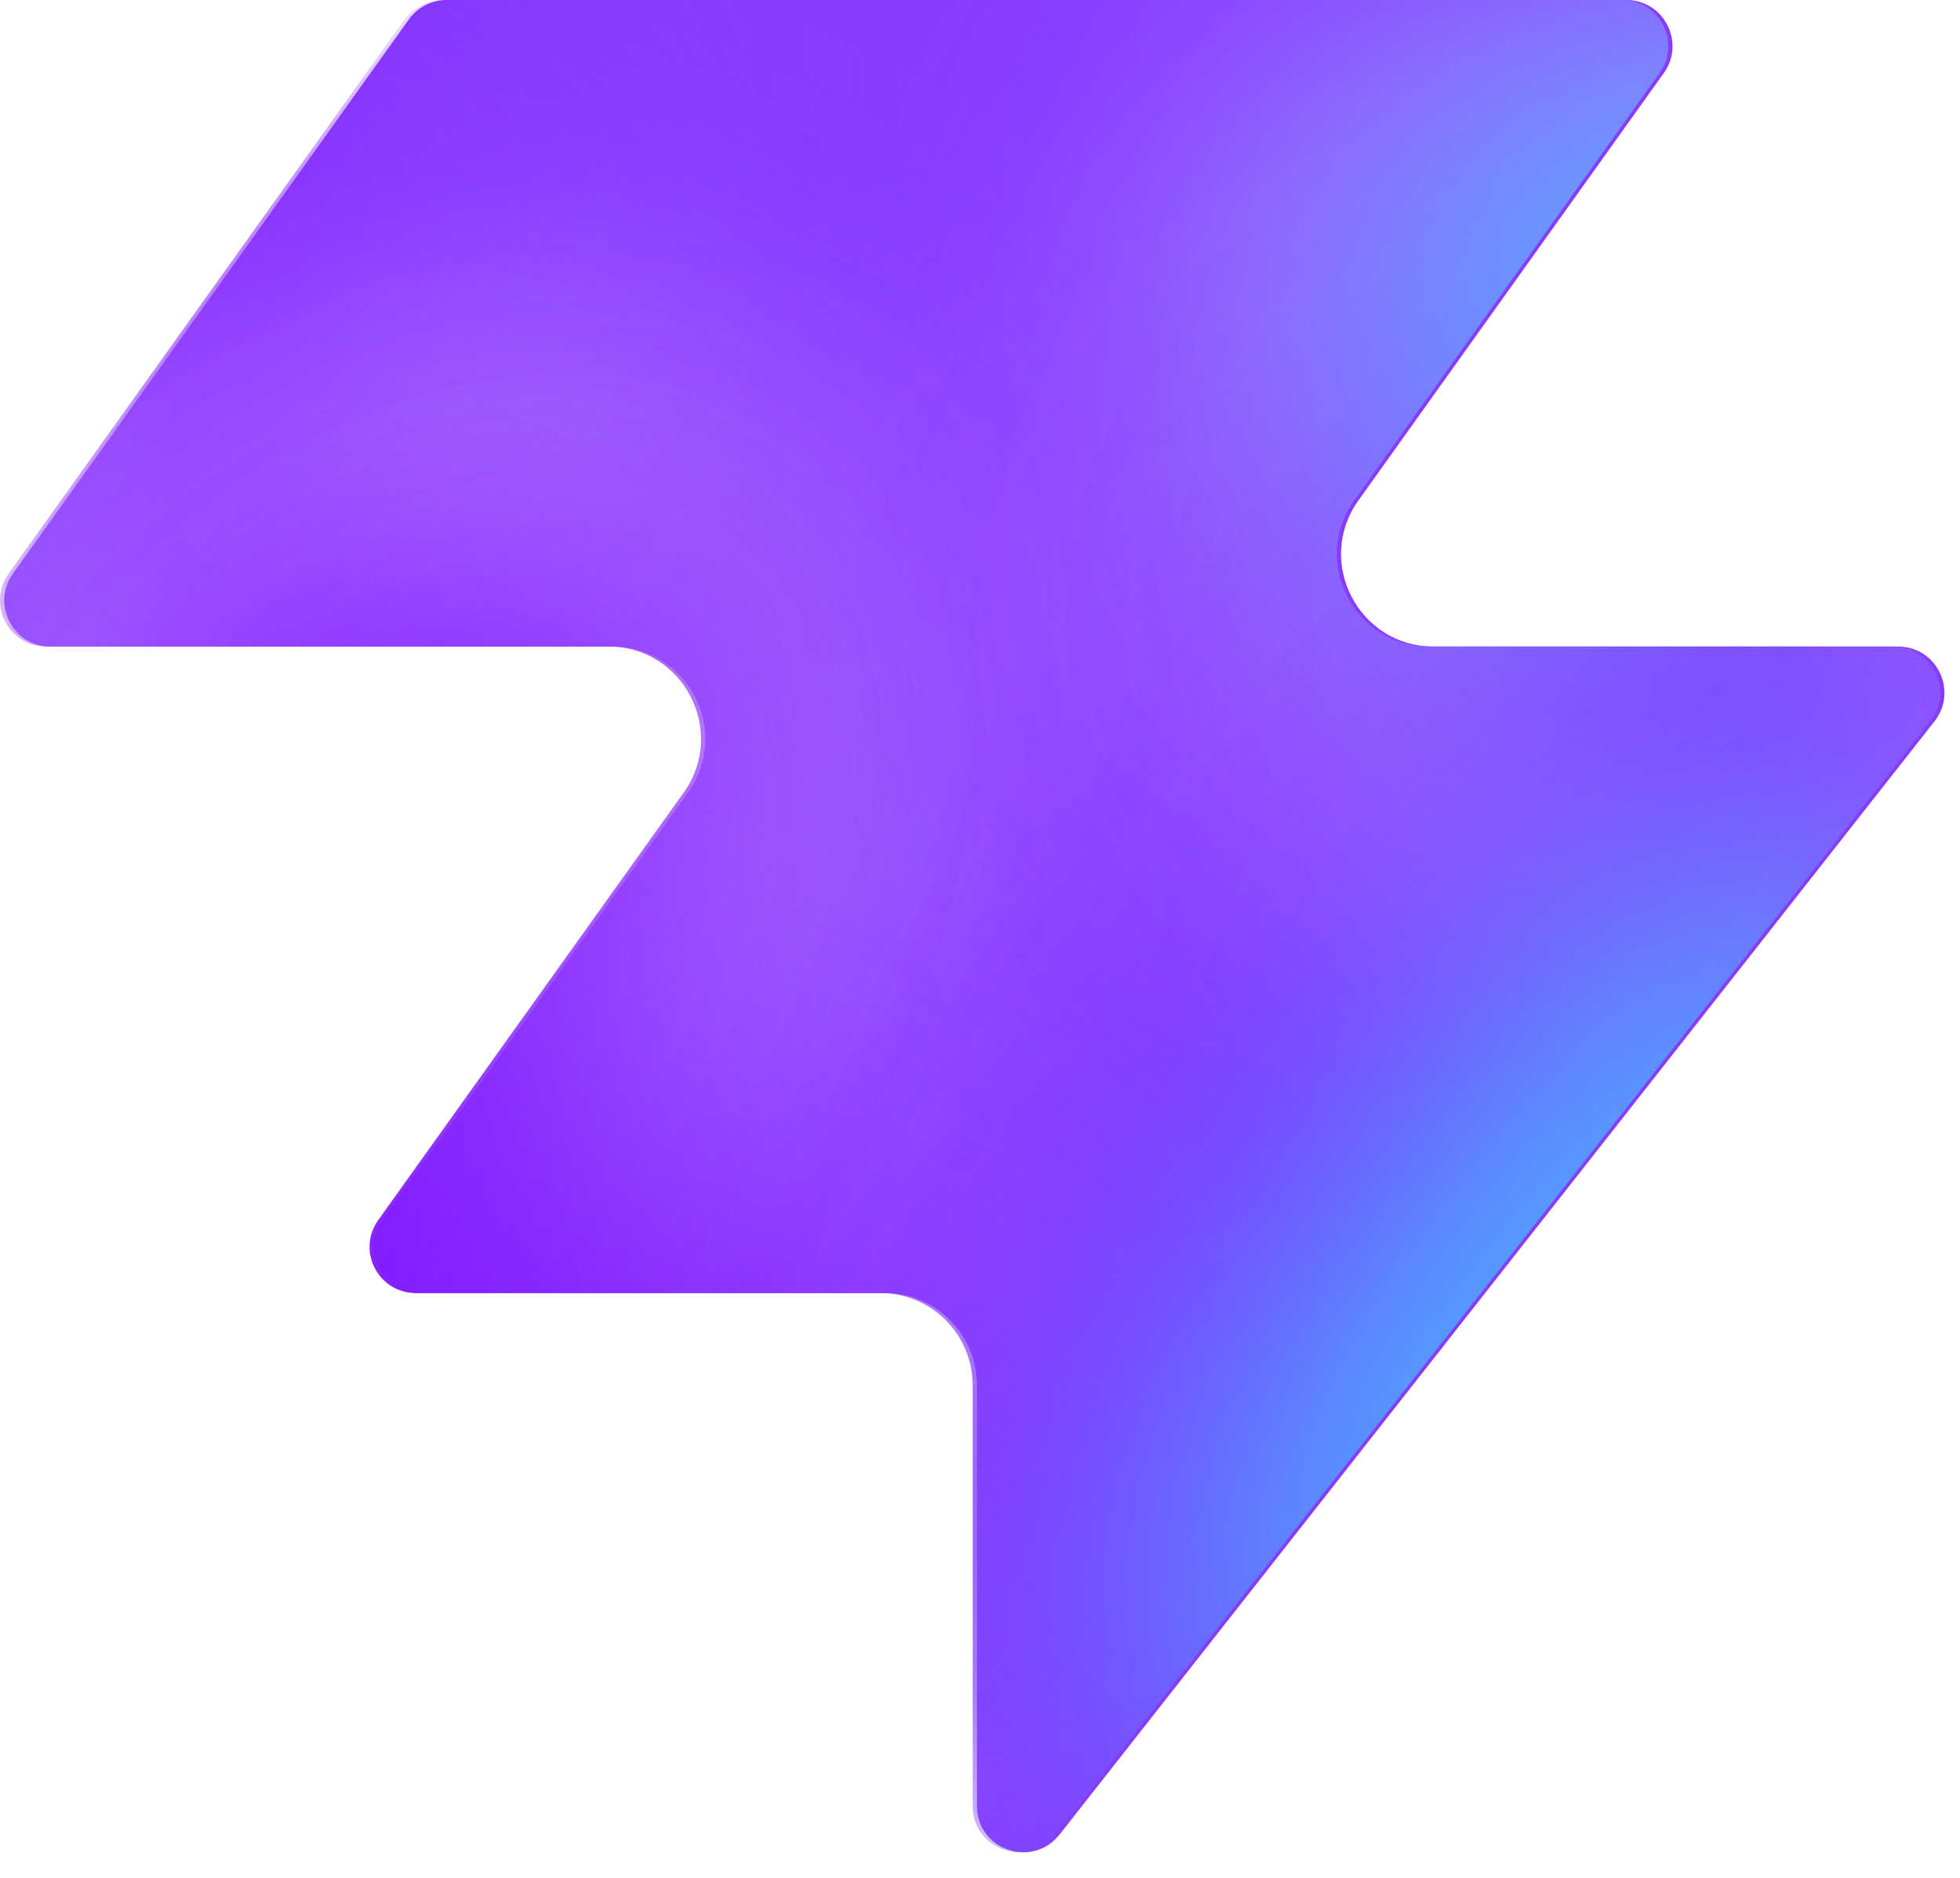
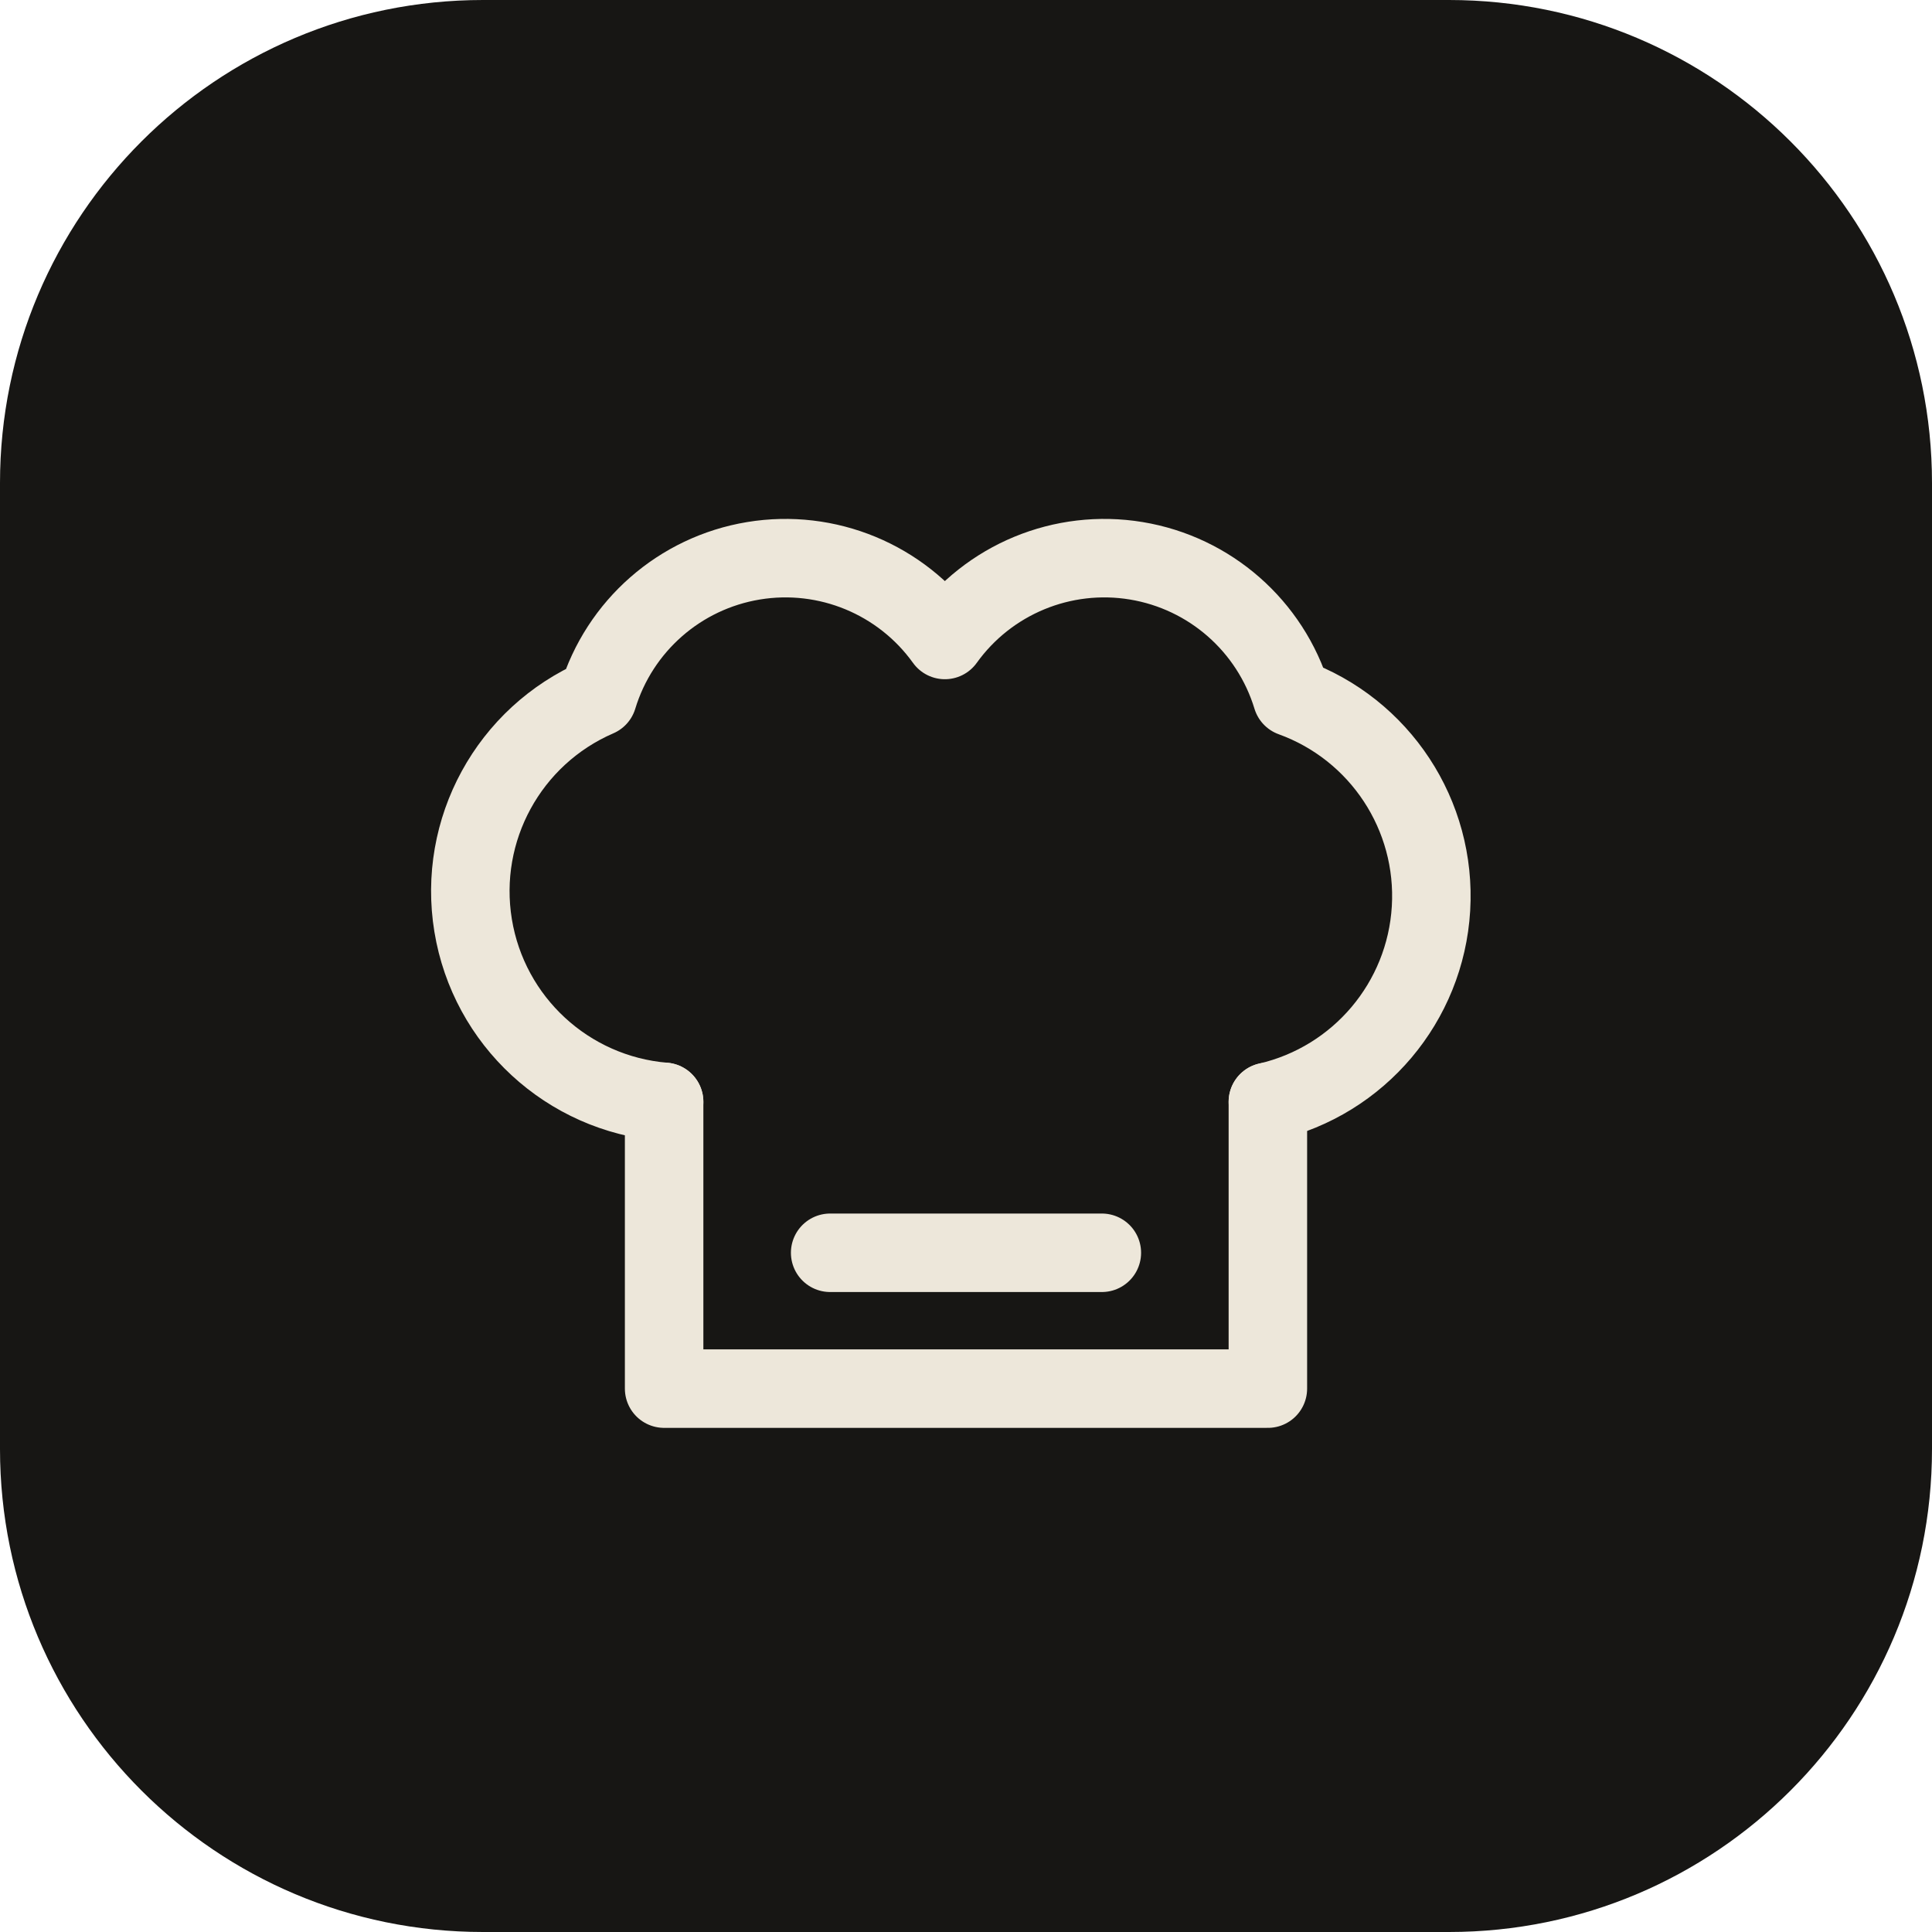
- <svg xmlns="http://www.w3.org/2000/svg" width="48" height="46" fill="none" viewBox="0 0 48 46">
-   <path fill="#863bff" d="M25.946 44.938c-.664.845-2.021.375-2.021-.698V33.937a2.26 2.26 0 0 0-2.262-2.262H10.287c-.92 0-1.456-1.04-.92-1.788l7.48-10.471c1.07-1.497 0-3.578-1.842-3.578H1.237c-.92 0-1.456-1.04-.92-1.788L10.013.474c.214-.297.556-.474.92-.474h28.894c.92 0 1.456 1.04.92 1.788l-7.48 10.471c-1.07 1.498 0 3.579 1.842 3.579h11.377c.943 0 1.473 1.088.89 1.83L25.947 44.94z" style="fill:#863bff;fill:color(display-p3 .525 .23 1);fill-opacity:1" />
-   <mask id="a" width="48" height="46" x="0" y="0" maskUnits="userSpaceOnUse" style="mask-type:alpha">
-     <path fill="#000" d="M25.842 44.938c-.664.844-2.021.375-2.021-.698V33.937a2.26 2.26 0 0 0-2.262-2.262H10.183c-.92 0-1.456-1.04-.92-1.788l7.48-10.471c1.07-1.498 0-3.579-1.842-3.579H1.133c-.92 0-1.456-1.04-.92-1.787L9.91.473c.214-.297.556-.474.92-.474h28.894c.92 0 1.456 1.04.92 1.788l-7.48 10.471c-1.07 1.498 0 3.578 1.842 3.578h11.377c.943 0 1.473 1.088.89 1.832L25.843 44.94z" style="fill:#000;fill-opacity:1" />
-   </mask>
-   <g mask="url(#a)">
-     <g filter="url(#b)">
-       <ellipse cx="5.508" cy="14.704" fill="#ede6ff" rx="5.508" ry="14.704" style="fill:#ede6ff;fill:color(display-p3 .927 .903 1);fill-opacity:1" transform="matrix(.00324 1 1 -.00324 -4.47 31.516)" />
-     </g>
-     <g filter="url(#c)">
-       <ellipse cx="10.399" cy="29.851" fill="#ede6ff" rx="10.399" ry="29.851" style="fill:#ede6ff;fill:color(display-p3 .927 .903 1);fill-opacity:1" transform="matrix(.00324 1 1 -.00324 -39.328 7.883)" />
-     </g>
-     <g filter="url(#d)">
-       <ellipse cx="5.508" cy="30.487" fill="#7e14ff" rx="5.508" ry="30.487" style="fill:#7e14ff;fill:color(display-p3 .492 .077 1);fill-opacity:1" transform="rotate(89.814 -25.913 -14.639)scale(1 -1)" />
-     </g>
-     <g filter="url(#e)">
-       <ellipse cx="5.508" cy="30.599" fill="#7e14ff" rx="5.508" ry="30.599" style="fill:#7e14ff;fill:color(display-p3 .492 .077 1);fill-opacity:1" transform="rotate(89.814 -32.644 -3.334)scale(1 -1)" />
-     </g>
-     <g filter="url(#f)">
-       <ellipse cx="5.508" cy="30.599" fill="#7e14ff" rx="5.508" ry="30.599" style="fill:#7e14ff;fill:color(display-p3 .492 .077 1);fill-opacity:1" transform="matrix(.00324 1 1 -.00324 -34.34 30.47)" />
-     </g>
-     <g filter="url(#g)">
-       <ellipse cx="14.072" cy="22.078" fill="#ede6ff" rx="14.072" ry="22.078" style="fill:#ede6ff;fill:color(display-p3 .927 .903 1);fill-opacity:1" transform="rotate(93.35 24.506 48.493)scale(-1 1)" />
-     </g>
-     <g filter="url(#h)">
-       <ellipse cx="3.47" cy="21.501" fill="#7e14ff" rx="3.47" ry="21.501" style="fill:#7e14ff;fill:color(display-p3 .492 .077 1);fill-opacity:1" transform="rotate(89.009 28.708 47.59)scale(-1 1)" />
-     </g>
-     <g filter="url(#i)">
-       <ellipse cx="3.47" cy="21.501" fill="#7e14ff" rx="3.47" ry="21.501" style="fill:#7e14ff;fill:color(display-p3 .492 .077 1);fill-opacity:1" transform="rotate(89.009 28.708 47.59)scale(-1 1)" />
-     </g>
-     <g filter="url(#j)">
-       <ellipse cx=".387" cy="8.972" fill="#7e14ff" rx="4.407" ry="29.108" style="fill:#7e14ff;fill:color(display-p3 .492 .077 1);fill-opacity:1" transform="rotate(39.51 .387 8.972)" />
-     </g>
-     <g filter="url(#k)">
-       <ellipse cx="47.523" cy="-6.092" fill="#7e14ff" rx="4.407" ry="29.108" style="fill:#7e14ff;fill:color(display-p3 .492 .077 1);fill-opacity:1" transform="rotate(37.892 47.523 -6.092)" />
-     </g>
-     <g filter="url(#l)">
-       <ellipse cx="41.412" cy="6.333" fill="#47bfff" rx="5.971" ry="9.665" style="fill:#47bfff;fill:color(display-p3 .28 .748 1);fill-opacity:1" transform="rotate(37.892 41.412 6.333)" />
-     </g>
-     <g filter="url(#m)">
-       <ellipse cx="-1.879" cy="38.332" fill="#7e14ff" rx="4.407" ry="29.108" style="fill:#7e14ff;fill:color(display-p3 .492 .077 1);fill-opacity:1" transform="rotate(37.892 -1.88 38.332)" />
-     </g>
-     <g filter="url(#n)">
-       <ellipse cx="-1.879" cy="38.332" fill="#7e14ff" rx="4.407" ry="29.108" style="fill:#7e14ff;fill:color(display-p3 .492 .077 1);fill-opacity:1" transform="rotate(37.892 -1.88 38.332)" />
-     </g>
-     <g filter="url(#o)">
-       <ellipse cx="35.651" cy="29.907" fill="#7e14ff" rx="4.407" ry="29.108" style="fill:#7e14ff;fill:color(display-p3 .492 .077 1);fill-opacity:1" transform="rotate(37.892 35.651 29.907)" />
-     </g>
-     <g filter="url(#p)">
-       <ellipse cx="38.418" cy="32.4" fill="#47bfff" rx="5.971" ry="15.297" style="fill:#47bfff;fill:color(display-p3 .28 .748 1);fill-opacity:1" transform="rotate(37.892 38.418 32.4)" />
-     </g>
+ <svg xmlns="http://www.w3.org/2000/svg" viewBox="0 0 64 64" width="64" height="64">
+   <rect width="64" height="64" rx="16" fill="#171614" />
+   <g fill="none" stroke="#EDE7DA" stroke-width="2.6" stroke-linecap="round" stroke-linejoin="round">
+     <path d="M22 36.5V46h20v-9.5" />
+     <path d="M22 36.5a7 7 0 0 1-2.2-13.4 6.5 6.5 0 0 1 11.5-1.9 6.5 6.5 0 0 1 11.5 1.9A7 7 0 0 1 42 36.5" />
+     <path d="M27.5 41.5h9" />
  </g>
-   <defs>
-     <filter id="b" width="60.045" height="41.654" x="-19.77" y="16.149" color-interpolation-filters="sRGB" filterUnits="userSpaceOnUse">
-       <feFlood flood-opacity="0" result="BackgroundImageFix" />
-       <feBlend in="SourceGraphic" in2="BackgroundImageFix" result="shape" />
-       <feGaussianBlur result="effect1_foregroundBlur_2002_17158" stdDeviation="7.659" />
-     </filter>
-     <filter id="c" width="90.34" height="51.437" x="-54.613" y="-7.533" color-interpolation-filters="sRGB" filterUnits="userSpaceOnUse">
-       <feFlood flood-opacity="0" result="BackgroundImageFix" />
-       <feBlend in="SourceGraphic" in2="BackgroundImageFix" result="shape" />
-       <feGaussianBlur result="effect1_foregroundBlur_2002_17158" stdDeviation="7.659" />
-     </filter>
-     <filter id="d" width="79.355" height="29.4" x="-49.64" y="2.03" color-interpolation-filters="sRGB" filterUnits="userSpaceOnUse">
-       <feFlood flood-opacity="0" result="BackgroundImageFix" />
-       <feBlend in="SourceGraphic" in2="BackgroundImageFix" result="shape" />
-       <feGaussianBlur result="effect1_foregroundBlur_2002_17158" stdDeviation="4.596" />
-     </filter>
-     <filter id="e" width="79.579" height="29.4" x="-45.045" y="20.029" color-interpolation-filters="sRGB" filterUnits="userSpaceOnUse">
-       <feFlood flood-opacity="0" result="BackgroundImageFix" />
-       <feBlend in="SourceGraphic" in2="BackgroundImageFix" result="shape" />
-       <feGaussianBlur result="effect1_foregroundBlur_2002_17158" stdDeviation="4.596" />
-     </filter>
-     <filter id="f" width="79.579" height="29.4" x="-43.513" y="21.178" color-interpolation-filters="sRGB" filterUnits="userSpaceOnUse">
-       <feFlood flood-opacity="0" result="BackgroundImageFix" />
-       <feBlend in="SourceGraphic" in2="BackgroundImageFix" result="shape" />
-       <feGaussianBlur result="effect1_foregroundBlur_2002_17158" stdDeviation="4.596" />
-     </filter>
-     <filter id="g" width="74.749" height="58.852" x="15.756" y="-17.901" color-interpolation-filters="sRGB" filterUnits="userSpaceOnUse">
-       <feFlood flood-opacity="0" result="BackgroundImageFix" />
-       <feBlend in="SourceGraphic" in2="BackgroundImageFix" result="shape" />
-       <feGaussianBlur result="effect1_foregroundBlur_2002_17158" stdDeviation="7.659" />
-     </filter>
-     <filter id="h" width="61.377" height="25.362" x="23.548" y="2.284" color-interpolation-filters="sRGB" filterUnits="userSpaceOnUse">
-       <feFlood flood-opacity="0" result="BackgroundImageFix" />
-       <feBlend in="SourceGraphic" in2="BackgroundImageFix" result="shape" />
-       <feGaussianBlur result="effect1_foregroundBlur_2002_17158" stdDeviation="4.596" />
-     </filter>
-     <filter id="i" width="61.377" height="25.362" x="23.548" y="2.284" color-interpolation-filters="sRGB" filterUnits="userSpaceOnUse">
-       <feFlood flood-opacity="0" result="BackgroundImageFix" />
-       <feBlend in="SourceGraphic" in2="BackgroundImageFix" result="shape" />
-       <feGaussianBlur result="effect1_foregroundBlur_2002_17158" stdDeviation="4.596" />
-     </filter>
-     <filter id="j" width="56.045" height="63.649" x="-27.636" y="-22.853" color-interpolation-filters="sRGB" filterUnits="userSpaceOnUse">
-       <feFlood flood-opacity="0" result="BackgroundImageFix" />
-       <feBlend in="SourceGraphic" in2="BackgroundImageFix" result="shape" />
-       <feGaussianBlur result="effect1_foregroundBlur_2002_17158" stdDeviation="4.596" />
-     </filter>
-     <filter id="k" width="54.814" height="64.646" x="20.116" y="-38.415" color-interpolation-filters="sRGB" filterUnits="userSpaceOnUse">
-       <feFlood flood-opacity="0" result="BackgroundImageFix" />
-       <feBlend in="SourceGraphic" in2="BackgroundImageFix" result="shape" />
-       <feGaussianBlur result="effect1_foregroundBlur_2002_17158" stdDeviation="4.596" />
-     </filter>
-     <filter id="l" width="33.541" height="35.313" x="24.641" y="-11.323" color-interpolation-filters="sRGB" filterUnits="userSpaceOnUse">
-       <feFlood flood-opacity="0" result="BackgroundImageFix" />
-       <feBlend in="SourceGraphic" in2="BackgroundImageFix" result="shape" />
-       <feGaussianBlur result="effect1_foregroundBlur_2002_17158" stdDeviation="4.596" />
-     </filter>
-     <filter id="m" width="54.814" height="64.646" x="-29.286" y="6.009" color-interpolation-filters="sRGB" filterUnits="userSpaceOnUse">
-       <feFlood flood-opacity="0" result="BackgroundImageFix" />
-       <feBlend in="SourceGraphic" in2="BackgroundImageFix" result="shape" />
-       <feGaussianBlur result="effect1_foregroundBlur_2002_17158" stdDeviation="4.596" />
-     </filter>
-     <filter id="n" width="54.814" height="64.646" x="-29.286" y="6.009" color-interpolation-filters="sRGB" filterUnits="userSpaceOnUse">
-       <feFlood flood-opacity="0" result="BackgroundImageFix" />
-       <feBlend in="SourceGraphic" in2="BackgroundImageFix" result="shape" />
-       <feGaussianBlur result="effect1_foregroundBlur_2002_17158" stdDeviation="4.596" />
-     </filter>
-     <filter id="o" width="54.814" height="64.646" x="8.244" y="-2.416" color-interpolation-filters="sRGB" filterUnits="userSpaceOnUse">
-       <feFlood flood-opacity="0" result="BackgroundImageFix" />
-       <feBlend in="SourceGraphic" in2="BackgroundImageFix" result="shape" />
-       <feGaussianBlur result="effect1_foregroundBlur_2002_17158" stdDeviation="4.596" />
-     </filter>
-     <filter id="p" width="39.409" height="43.623" x="18.713" y="10.588" color-interpolation-filters="sRGB" filterUnits="userSpaceOnUse">
-       <feFlood flood-opacity="0" result="BackgroundImageFix" />
-       <feBlend in="SourceGraphic" in2="BackgroundImageFix" result="shape" />
-       <feGaussianBlur result="effect1_foregroundBlur_2002_17158" stdDeviation="4.596" />
-     </filter>
-   </defs>
</svg>
